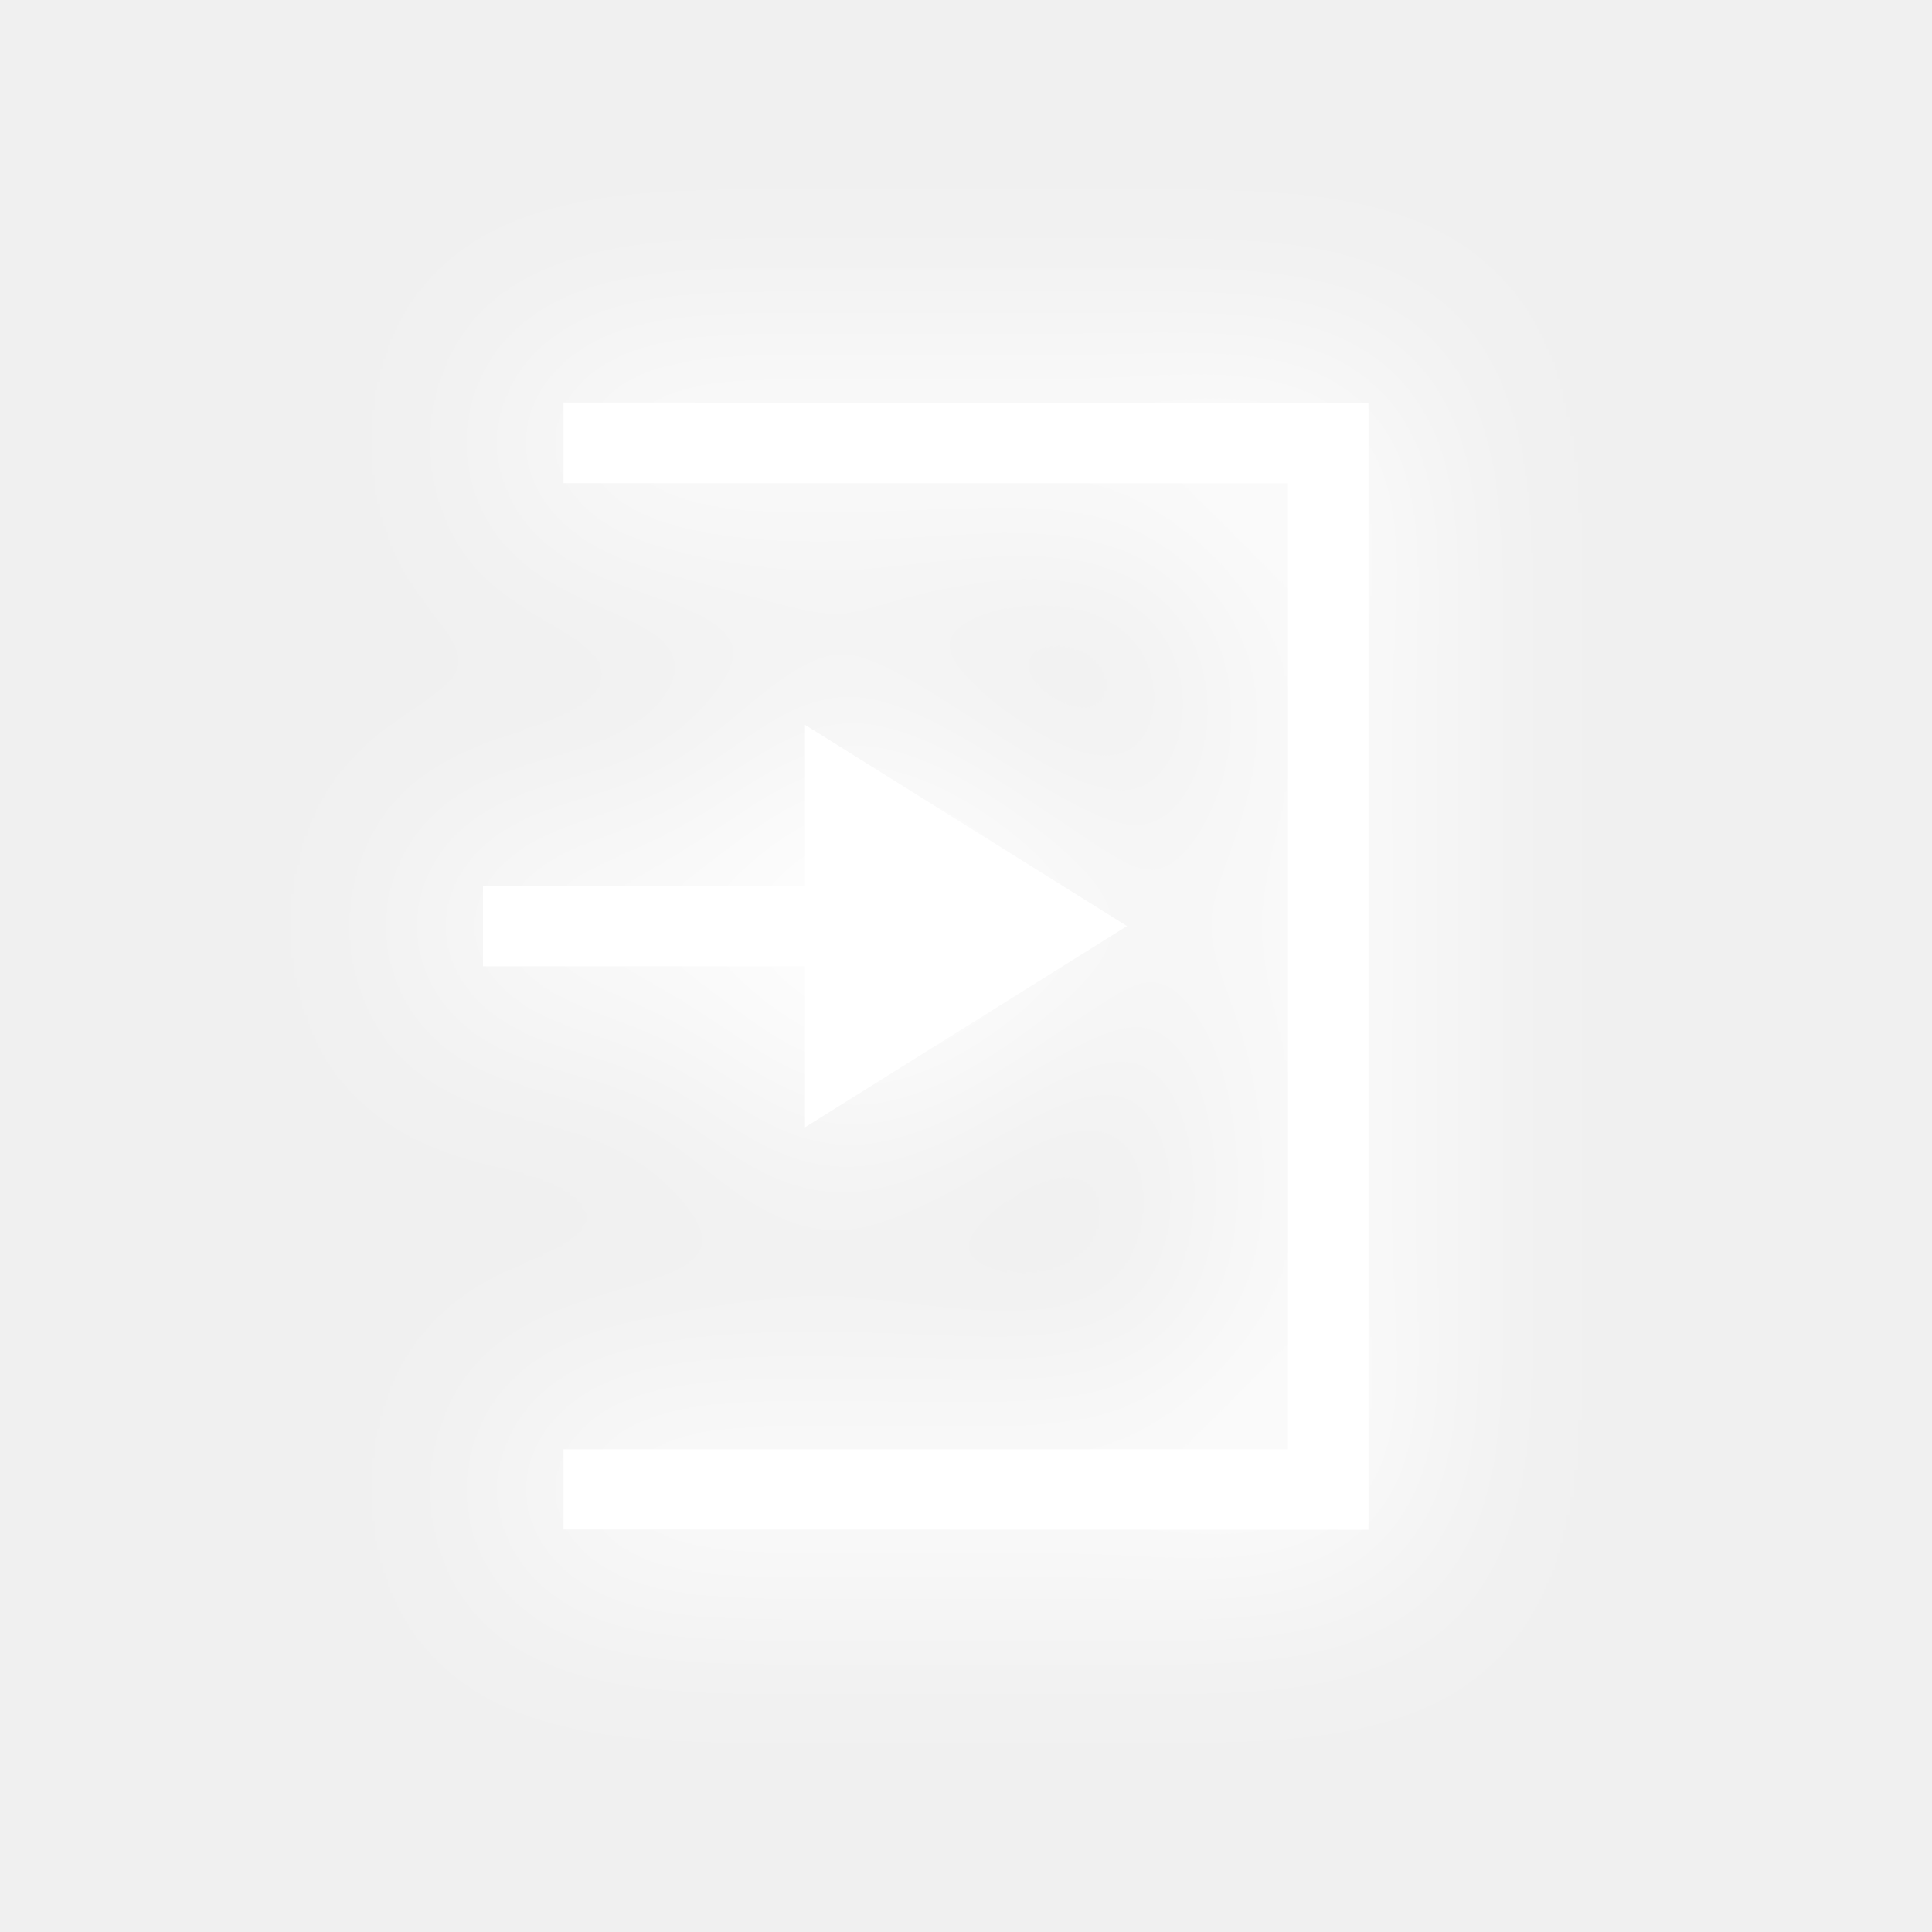
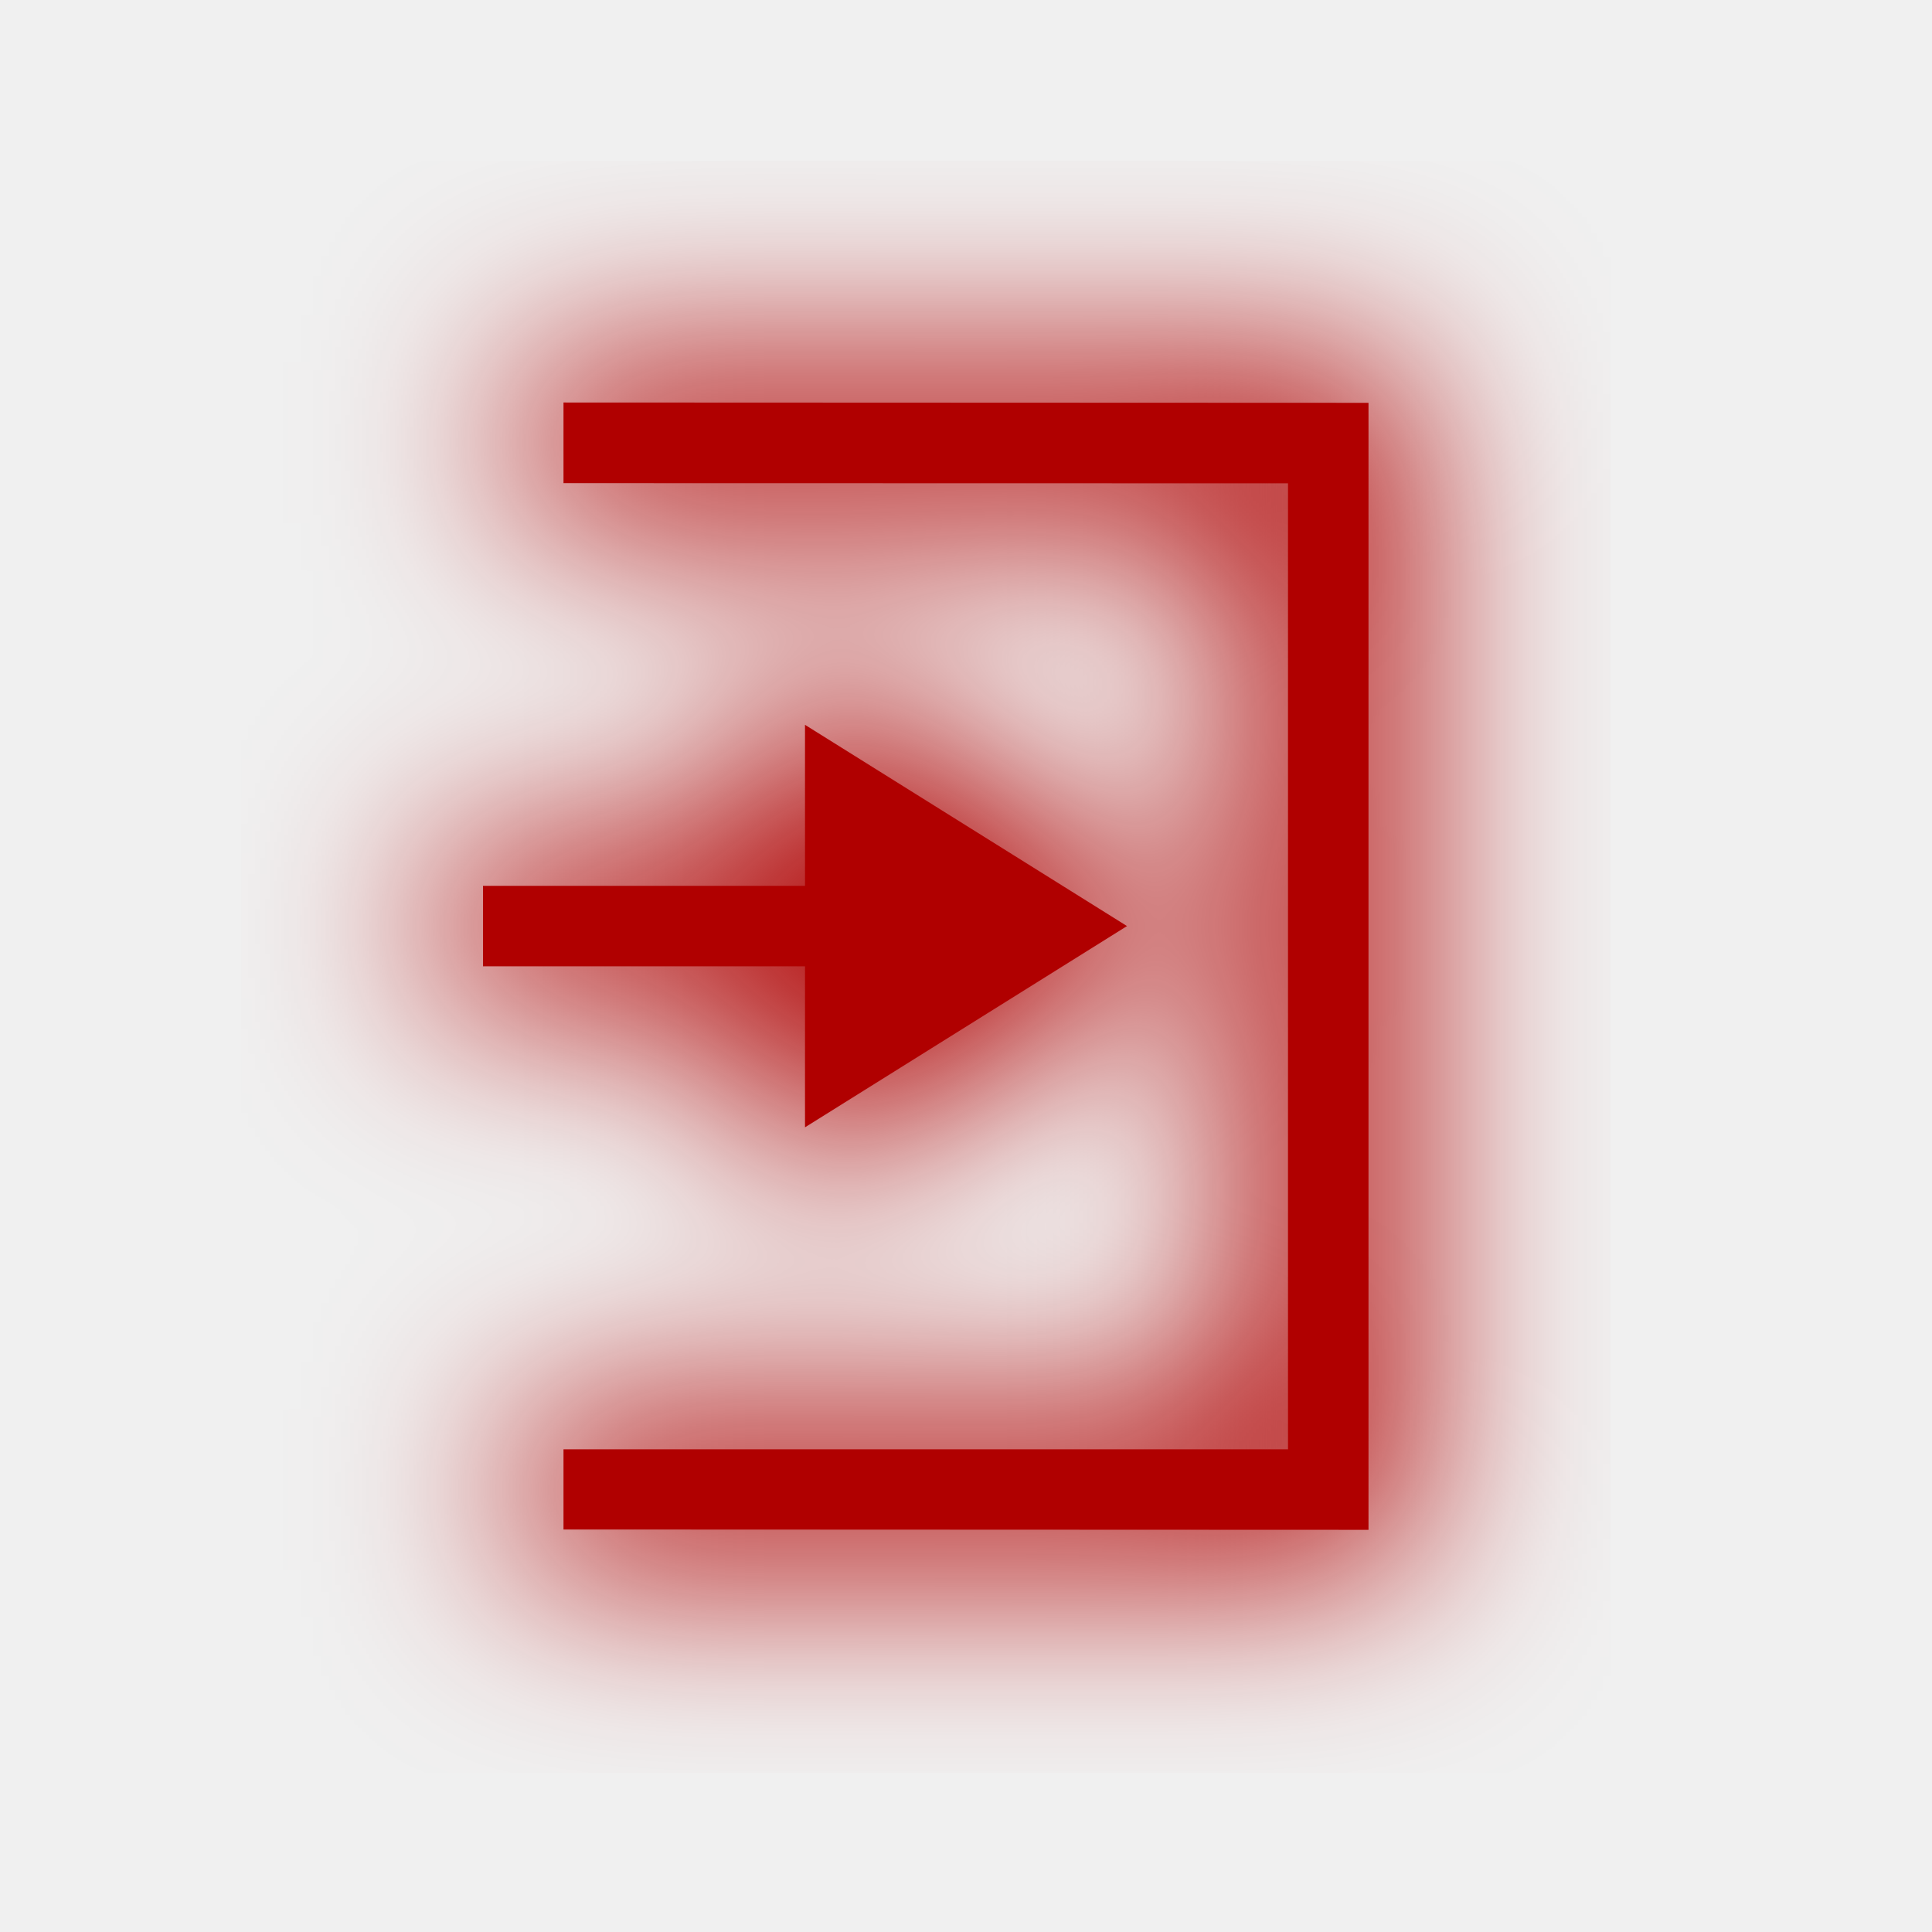
- <svg xmlns="http://www.w3.org/2000/svg" width="24px" height="24px" viewBox="0 0 24 24" version="1.1" id="svg11">
-   <g style="fill:#ffffff;stroke:#ffffff;stroke-opacity:1;filter:url(#filter876)" fill-rule="evenodd" fill="none" stroke-width="1" stroke="none" id="g829">
-     <g style="fill:#ffffff;stroke:#ffffff;stroke-opacity:1" fill-rule="nonzero" fill="#DDDDDD" transform="translate(6, 5)" id="g827">
-       <path style="fill:#ffffff;stroke:#ffffff;stroke-opacity:1" id="path825" d="M1,0 L1,1.002 L10,1.004 L10,13.004 L1,13.004 L1,14 L11,14.004 L11,0.004 L1,0 Z M4,4.004 L4,6.004 L0,6.004 L0,7.004 L4,7.004 L4,9.004 L8,6.504 L4,4.004 Z" />
+ <svg xmlns="http://www.w3.org/2000/svg" width="24px" height="24px" version="1.1" viewBox="0 0 24 24">
+   <g fill="#b00000" fill-rule="evenodd" filter="url(#filter876)" stroke="#b00000">
+     <g transform="translate(6 5)" fill="#b00000" fill-rule="nonzero" stroke="#b00000">
+       <path d="m1 0v1.002l9 0.002v12h-9v0.996l10 0.004v-14l-10-0.004zm3 4.004v2h-4v1h4v2l4-2.5-4-2.5z" fill="#b00000" stroke="#b00000" />
    </g>
  </g>
-   <defs id="defs6">
-     <filter style="color-interpolation-filters:sRGB" id="filter876" x="-0.273" width="1.546" y="-0.214" height="1.429">
-       <feGaussianBlur stdDeviation="1.25" id="feGaussianBlur878" />
+   <defs>
+     <filter id="filter876" x="-.273" y="-.214" width="1.546" height="1.429" color-interpolation-filters="sRGB">
+       <feGaussianBlur stdDeviation="1.25" />
    </filter>
  </defs>
-   <g id="pane-hide" stroke="none" stroke-width="1" fill="none" fill-rule="evenodd" style="fill:#ffffff">
-     <g id="259" transform="translate(6, 5)" fill="#DDDDDD" fill-rule="nonzero" style="fill:#ffffff">
-       <path d="M1,0 L1,1.002 L10,1.004 L10,13.004 L1,13.004 L1,14 L11,14.004 L11,0.004 L1,0 Z M4,4.004 L4,6.004 L0,6.004 L0,7.004 L4,7.004 L4,9.004 L8,6.504 L4,4.004 Z" id="Shape" style="fill:#ffffff" />
+   <g id="pane-hide" fill="#b00000" fill-rule="evenodd">
+     <g transform="translate(6 5)" fill="#b00000" fill-rule="nonzero">
+       <path id="Shape" d="m1 0v1.002l9 0.002v12h-9v0.996l10 0.004v-14l-10-0.004zm3 4.004v2h-4v1h4v2l4-2.5-4-2.5z" fill="#b00000" />
    </g>
  </g>
</svg>
